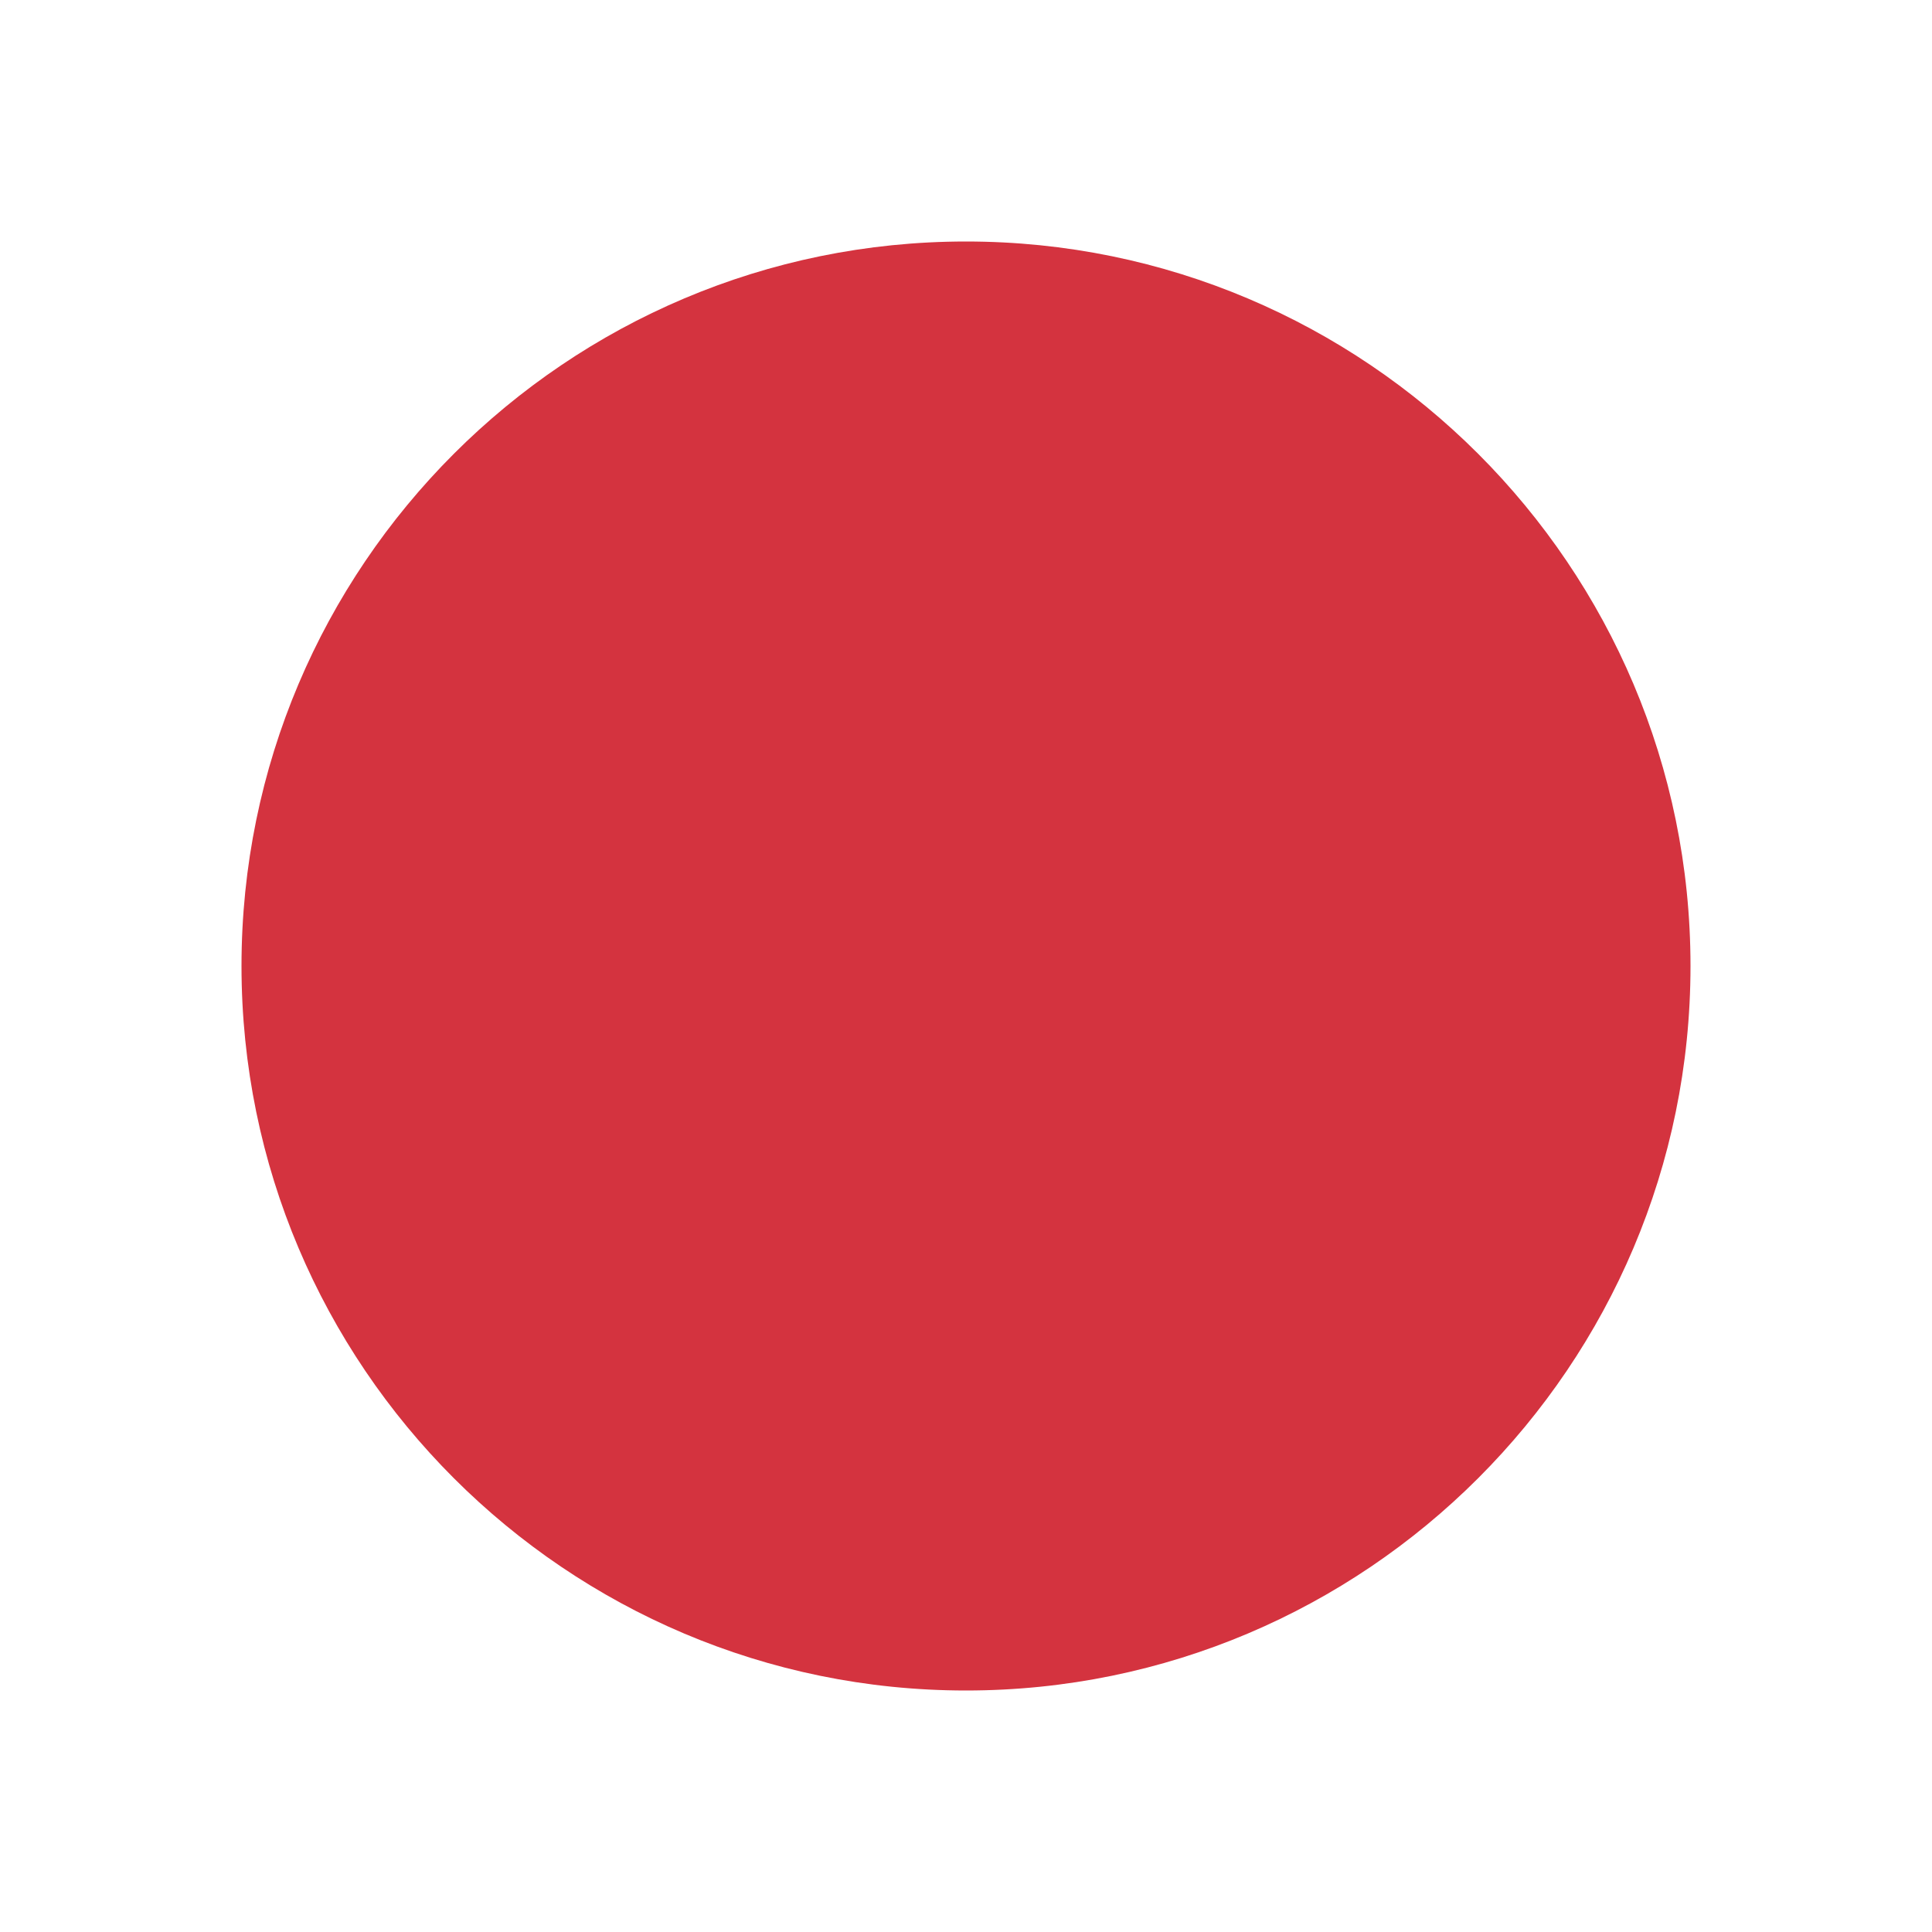
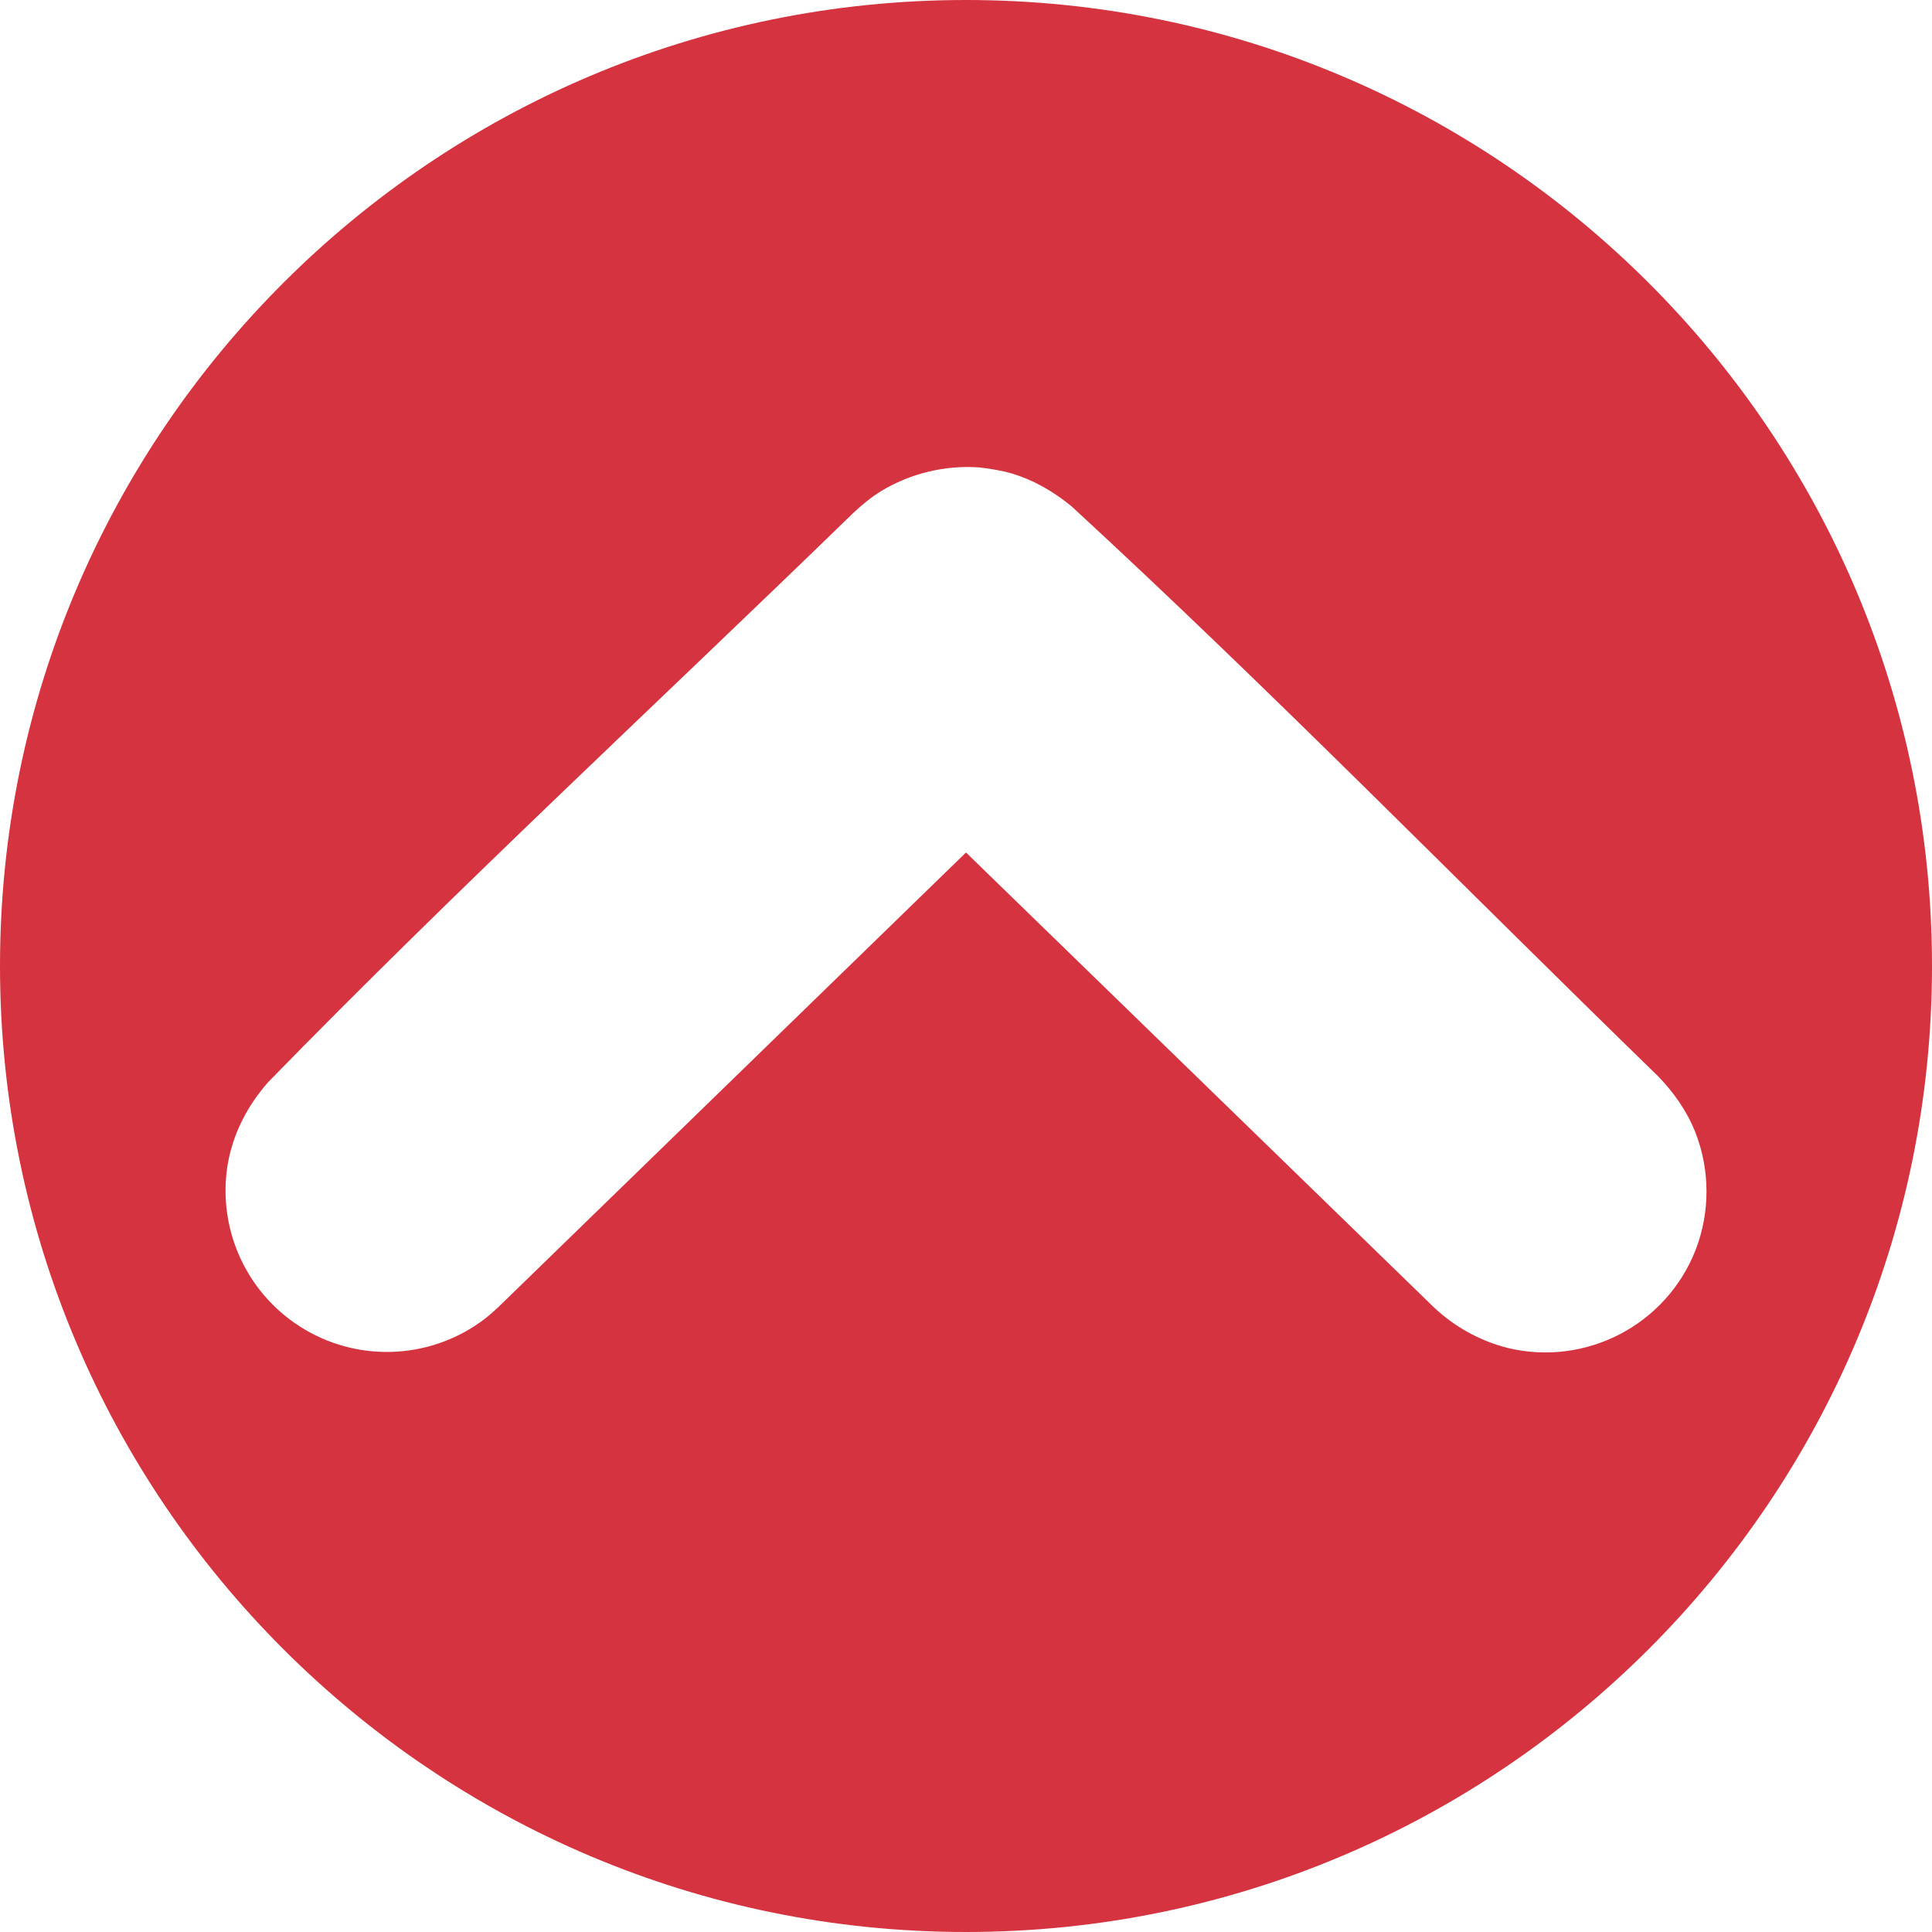
- <svg xmlns="http://www.w3.org/2000/svg" width="16" height="16">
+ <svg xmlns="http://www.w3.org/2000/svg" version="1.1" width="16" height="16" viewBox="2 2 12 12" xml:space="preserve" style="fill-rule: evenodd; clip-rule: evenodd; stroke-linejoin: round; stroke-miterlimit: 1.414;">
  <path d="M8 2c3.311 0 6 2.689 6 6s-2.689 6-6 6-6-2.689-6-6 2.689-6 6-6zm.08 2.903c.071.008.14.019.208.039.138.042.26.114.37.205 1.244 1.146 2.426 2.357 3.639 3.536.1.103.181.218.234.352a1.01 1.01 0 0 1 .001.728 1.002 1.002 0 0 1-1.169.609 1.042 1.042 0 0 1-.46-.255L8 7.295l-2.903 2.822c-.039.036-.039.036-.08.07a1.002 1.002 0 0 1-1.604-.947c.032-.196.122-.37.253-.519C4.847 7.51 6.09 6.362 7.303 5.183c.052-.048.106-.093.167-.131a1.041 1.041 0 0 1 .61-.149z" style="fill: rgb(212, 51, 63);" />
</svg>
